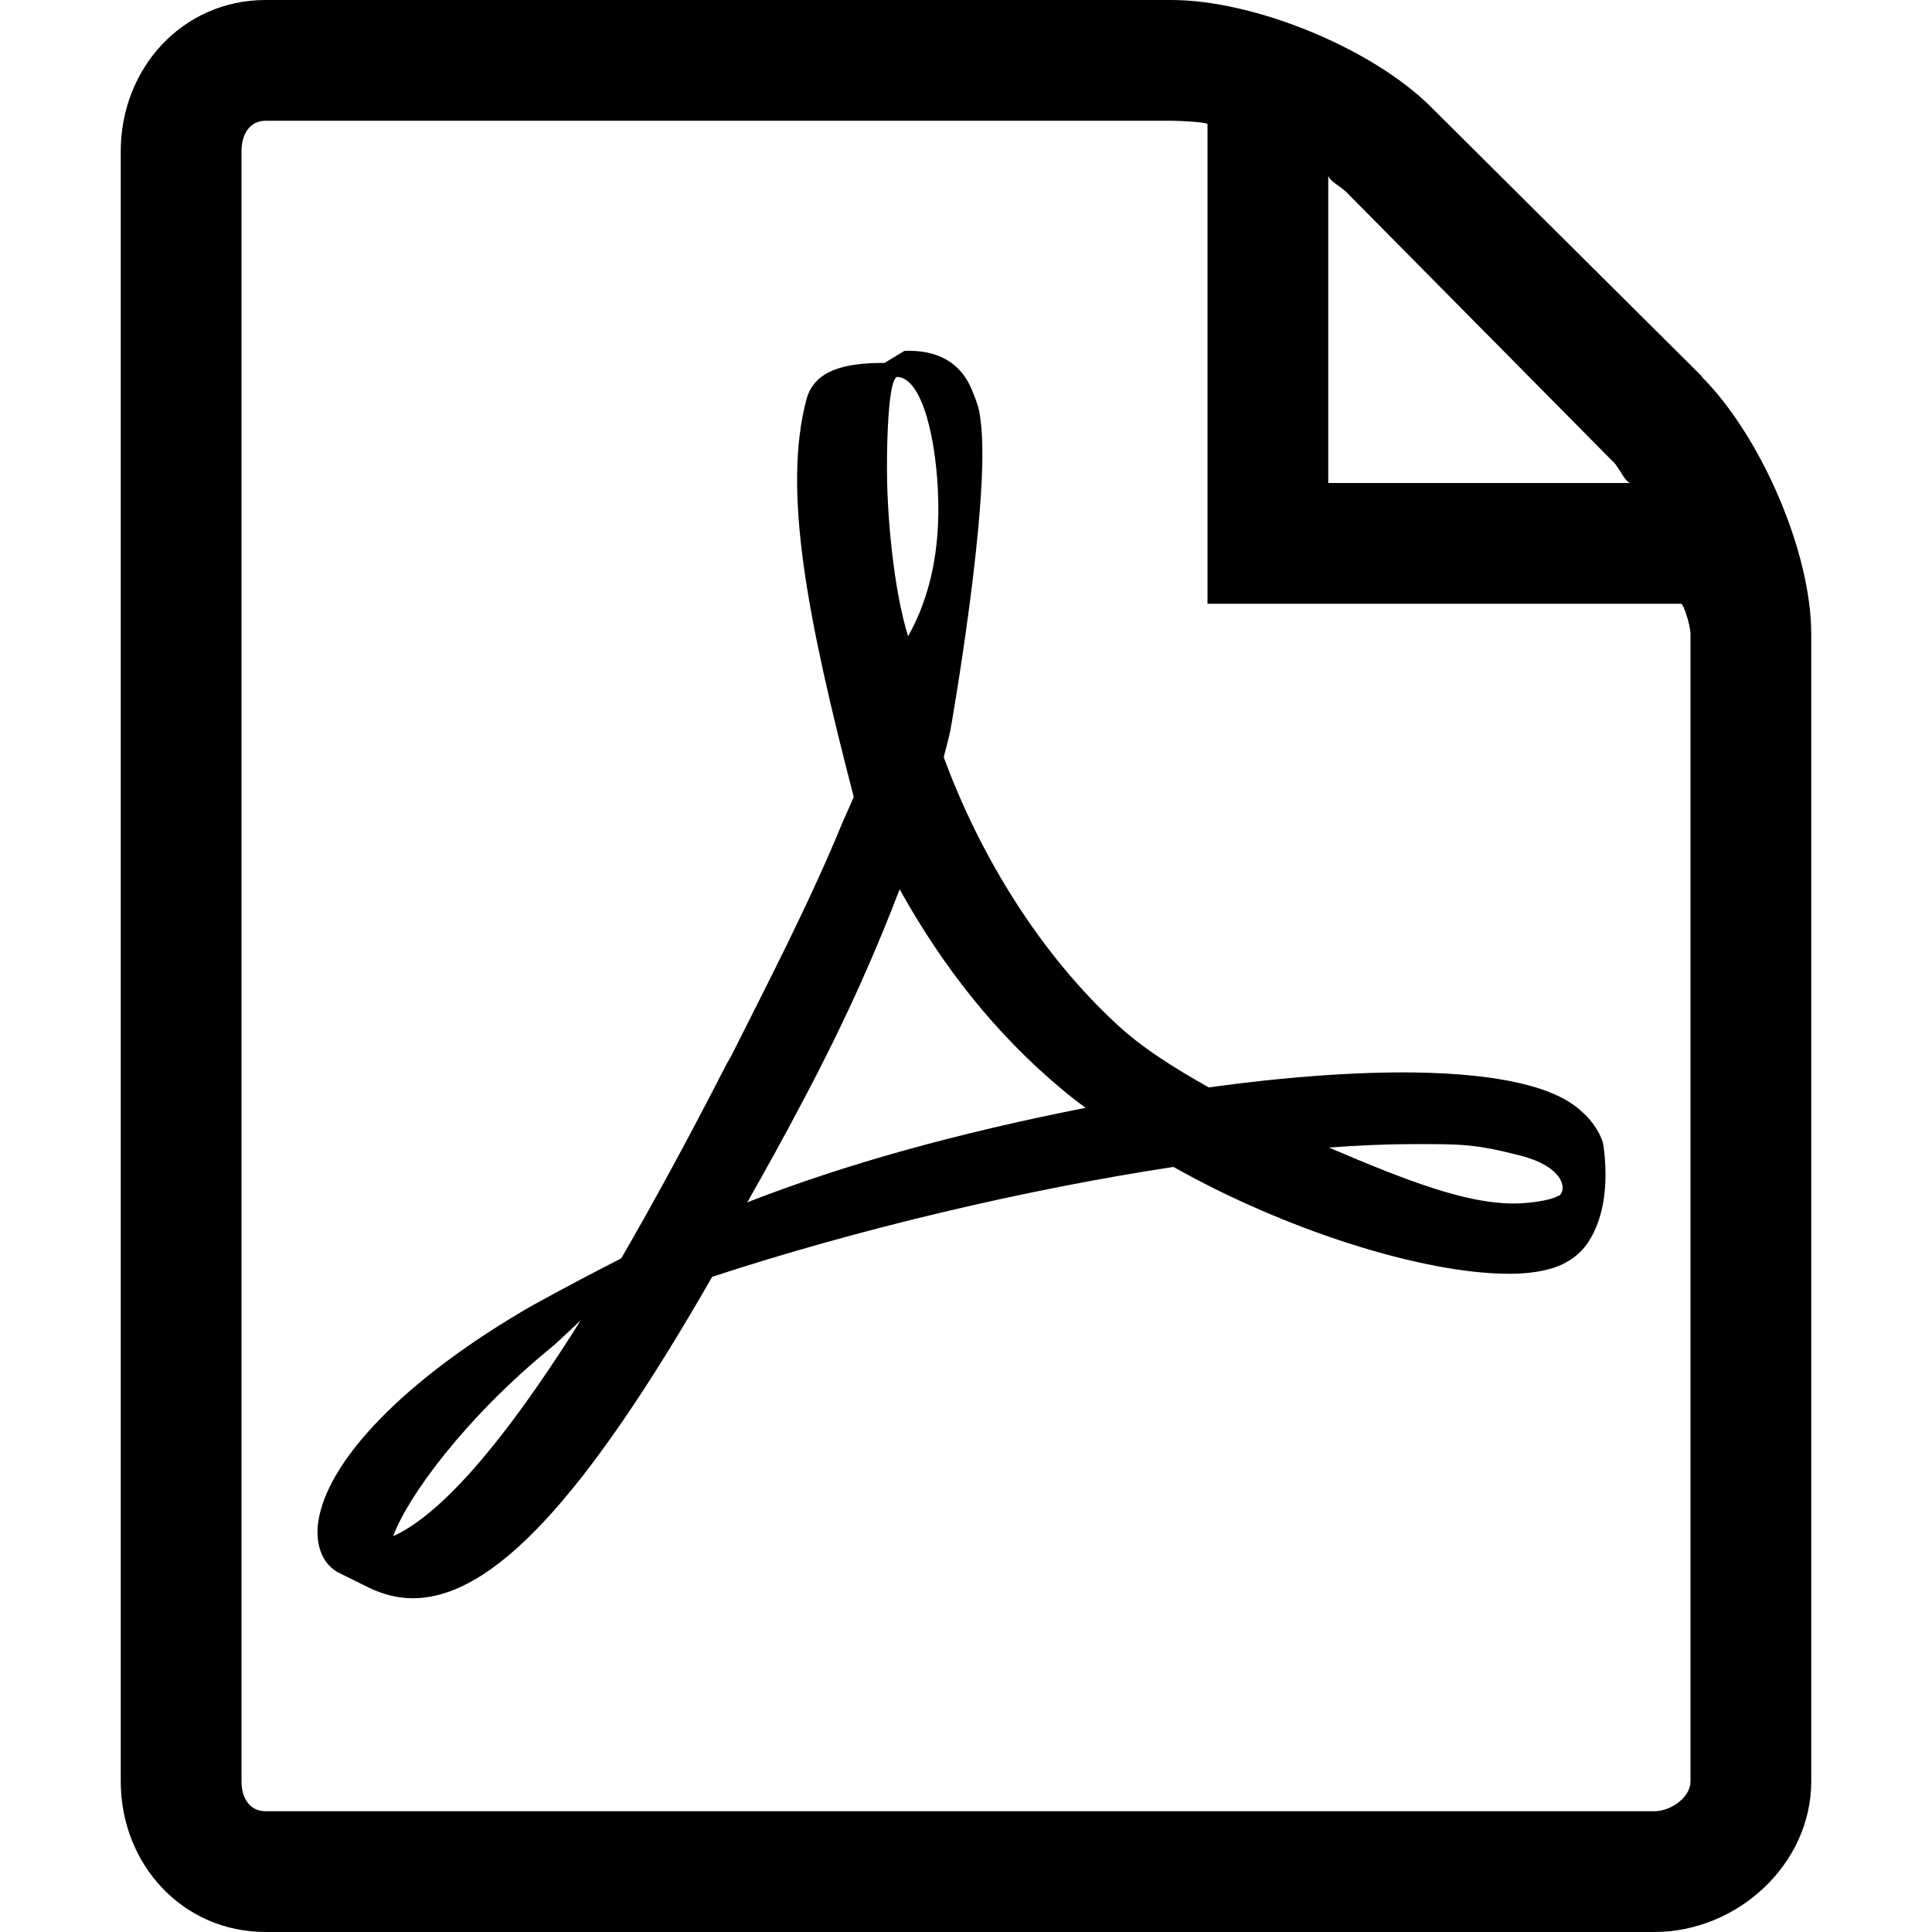
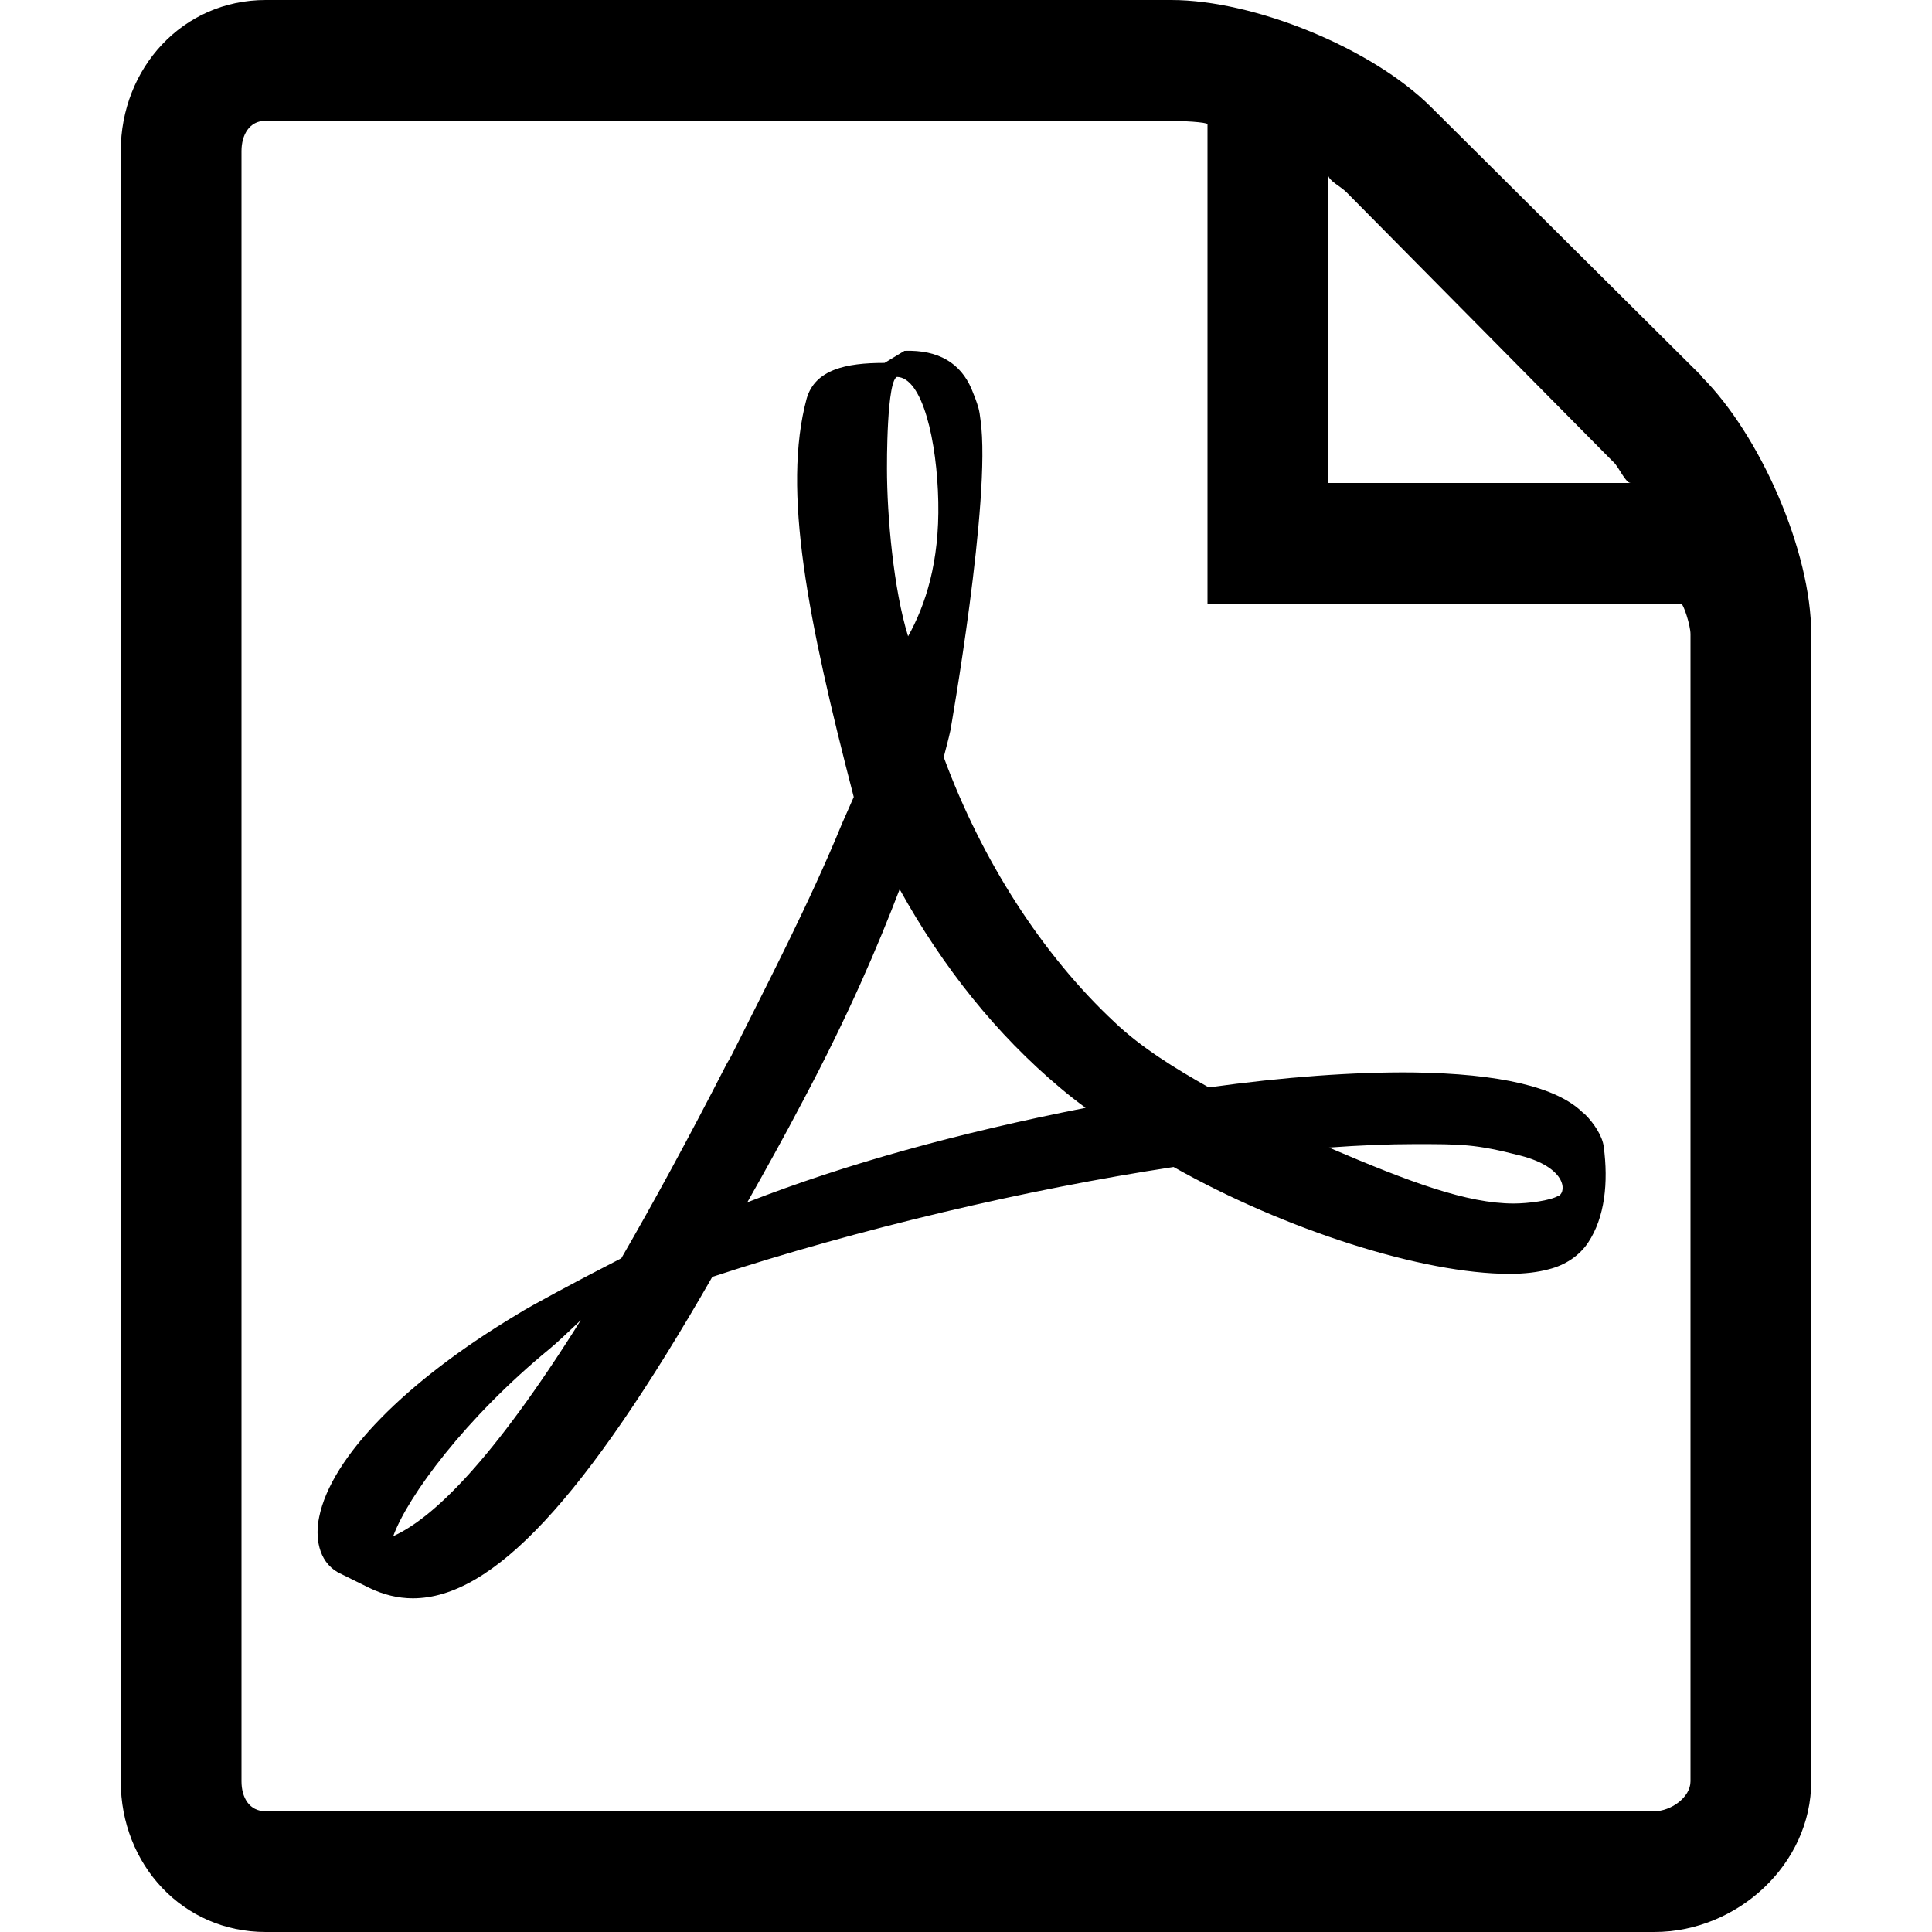
<svg xmlns="http://www.w3.org/2000/svg" viewBox="0 0 32 32">
-   <path d="M26.213 18.425c-.427-.42-1.372-.643-2.812-.662-.97-.01-2.14.075-3.38.248-.55-.31-1.12-.66-1.56-1.08-1.2-1.12-2.2-2.68-2.83-4.39.04-.16.08-.3.11-.44 0 0 .68-3.84.5-5.14-.02-.18-.04-.23-.09-.37l-.06-.15c-.18-.42-.54-.65-1.11-.63l-.33.2h-.01c-.63 0-1.14.11-1.28.59-.41 1.52.02 3.67.78 6.6l-.19.43c-.55 1.34-1.24 2.66-1.84 3.86l-.08.14c-.64 1.25-1.22 2.31-1.74 3.21l-.54.28c-.04.02-.97.51-1.186.65-1.85 1.107-3.08 2.36-3.28 3.357-.067.32-.02.725.31.914l.526.26c.23.11.47.17.715.17 1.32 0 2.85-1.643 4.96-5.324 2.44-.8 5.21-1.45 7.64-1.82 1.85 1.043 4.127 1.77 5.565 1.77.252 0 .472-.028.65-.076.278-.07.51-.23.65-.44.28-.42.337-1 .26-1.59-.023-.177-.163-.39-.315-.54zm-19.7 7.018c.24-.658 1.194-1.958 2.6-3.11.09-.073.308-.277.507-.467-1.472 2.348-2.457 3.284-3.106 3.577zm8.338-19.2c.43 0 .67 1.07.69 2.07s-.21 1.706-.5 2.226c-.24-.77-.35-1.99-.35-2.78 0 0-.01-1.52.18-1.52zm-2.48 13.683c.3-.53.61-1.086.92-1.677.77-1.45 1.25-2.58 1.61-3.52.72 1.3 1.61 2.41 2.66 3.29.13.11.27.22.42.33-2.13.42-3.97.93-5.59 1.56zm13.44-.12c-.13.08-.5.128-.74.128-.77 0-1.72-.353-3.06-.927.52-.038.99-.057 1.41-.057.78 0 1.01-.003 1.76.19s.77.584.64.666zm2.38-13.57L23.7 1.77C22.725.798 20.775 0 19.4 0h-15C3.025 0 2 1.13 2 2.504v27C2 30.88 3.025 32 4.4 32h23c1.375 0 2.6-1.12 2.6-2.496v-19c0-1.375-.845-3.296-1.818-4.268zm-1.47 1.412c.1.098.2.352.29.352H22V2.896c0 .095.206.19.304.29l4.414 4.462zM28 29.504c0 .27-.33.496-.6.496h-23c-.27 0-.4-.225-.4-.496v-27c0-.27.13-.504.4-.504h15c.15 0 .6.023.6.057V10h7.847c.034 0 .153.353.153.504v19z" />
+   <path d="M26.213 18.425c-.427-.42-1.372-.643-2.812-.662-.97-.01-2.14.075-3.38.248-.55-.31-1.12-.66-1.56-1.08-1.2-1.12-2.2-2.68-2.83-4.39.04-.16.08-.3.11-.44 0 0 .68-3.84.5-5.14-.02-.18-.04-.23-.09-.37l-.06-.15c-.18-.42-.54-.65-1.11-.63l-.33.2h-.01c-.63 0-1.14.11-1.28.59-.41 1.52.02 3.67.78 6.6l-.19.43c-.55 1.34-1.24 2.66-1.84 3.86l-.08.14c-.64 1.25-1.22 2.31-1.74 3.21l-.54.28c-.04.02-.97.51-1.185.65-1.85 1.108-3.08 2.36-3.28 3.358-.067.32-.02.725.31.914l.526.26c.23.11.47.17.716.17 1.32 0 2.85-1.643 4.96-5.324 2.44-.8 5.21-1.45 7.64-1.82 1.85 1.043 4.127 1.77 5.565 1.77.253 0 .473-.028.65-.076.28-.07.51-.23.65-.44.28-.42.338-1 .26-1.59-.022-.177-.162-.39-.314-.54zm-19.7 7.018c.24-.658 1.194-1.958 2.6-3.11.09-.073.308-.277.507-.467-1.472 2.348-2.457 3.284-3.106 3.577zm8.338-19.2c.43 0 .67 1.07.69 2.07s-.21 1.706-.5 2.226c-.24-.77-.35-1.99-.35-2.78 0 0-.01-1.52.18-1.52zm-2.48 13.683c.3-.53.61-1.086.92-1.677.77-1.45 1.25-2.58 1.61-3.52.72 1.3 1.61 2.41 2.66 3.29.13.11.27.22.42.33-2.13.42-3.97.93-5.59 1.56zm13.44-.12c-.13.08-.5.128-.74.128-.77 0-1.72-.353-3.06-.927.52-.038.99-.057 1.41-.057.78 0 1.01-.003 1.76.19s.77.584.64.666zm2.38-13.57L23.7 1.77C22.725.798 20.775 0 19.4 0h-15C3.025 0 2 1.13 2 2.504v27C2 30.88 3.025 32 4.4 32h23c1.375 0 2.6-1.12 2.6-2.496v-19c0-1.375-.845-3.296-1.818-4.268zm-1.47 1.412c.1.098.2.352.29.352H22V2.896c0 .095.206.19.304.29l4.414 4.462zM28 29.504c0 .27-.33.496-.6.496h-23c-.27 0-.4-.225-.4-.496v-27c0-.27.13-.504.4-.504h15c.15 0 .6.023.6.057V10h7.847c.034 0 .153.353.153.504v19z" />
</svg>
